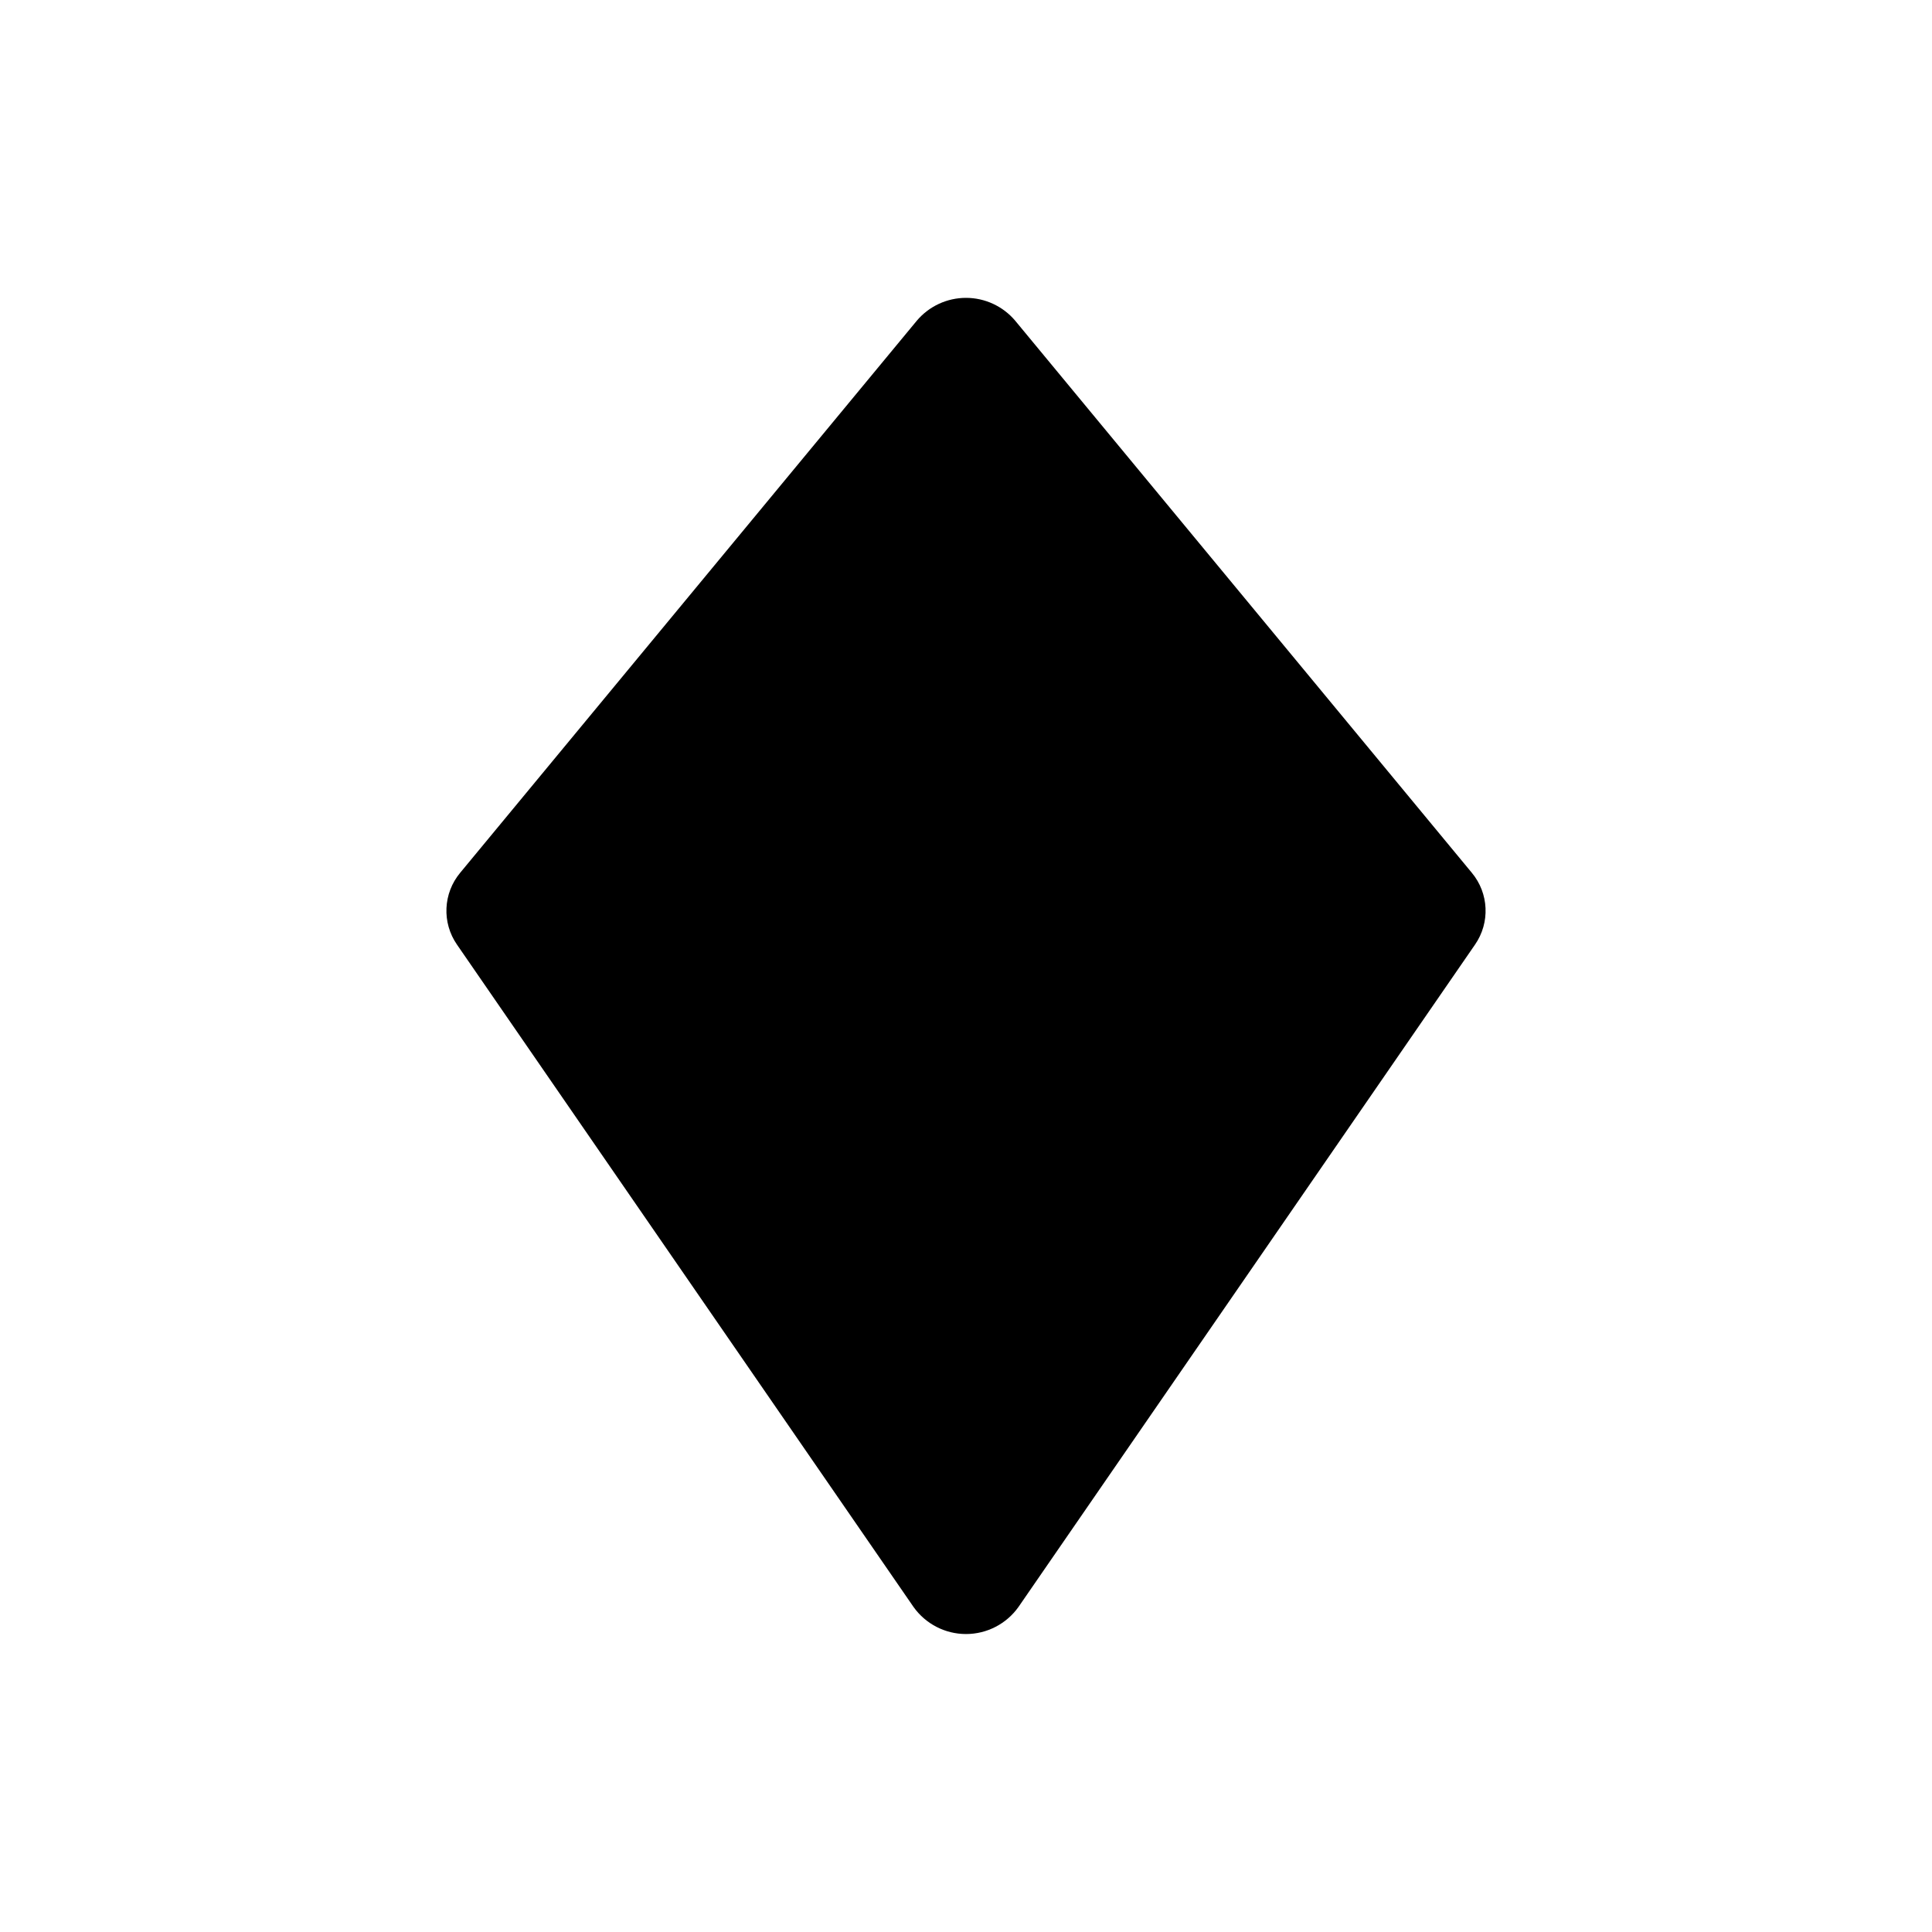
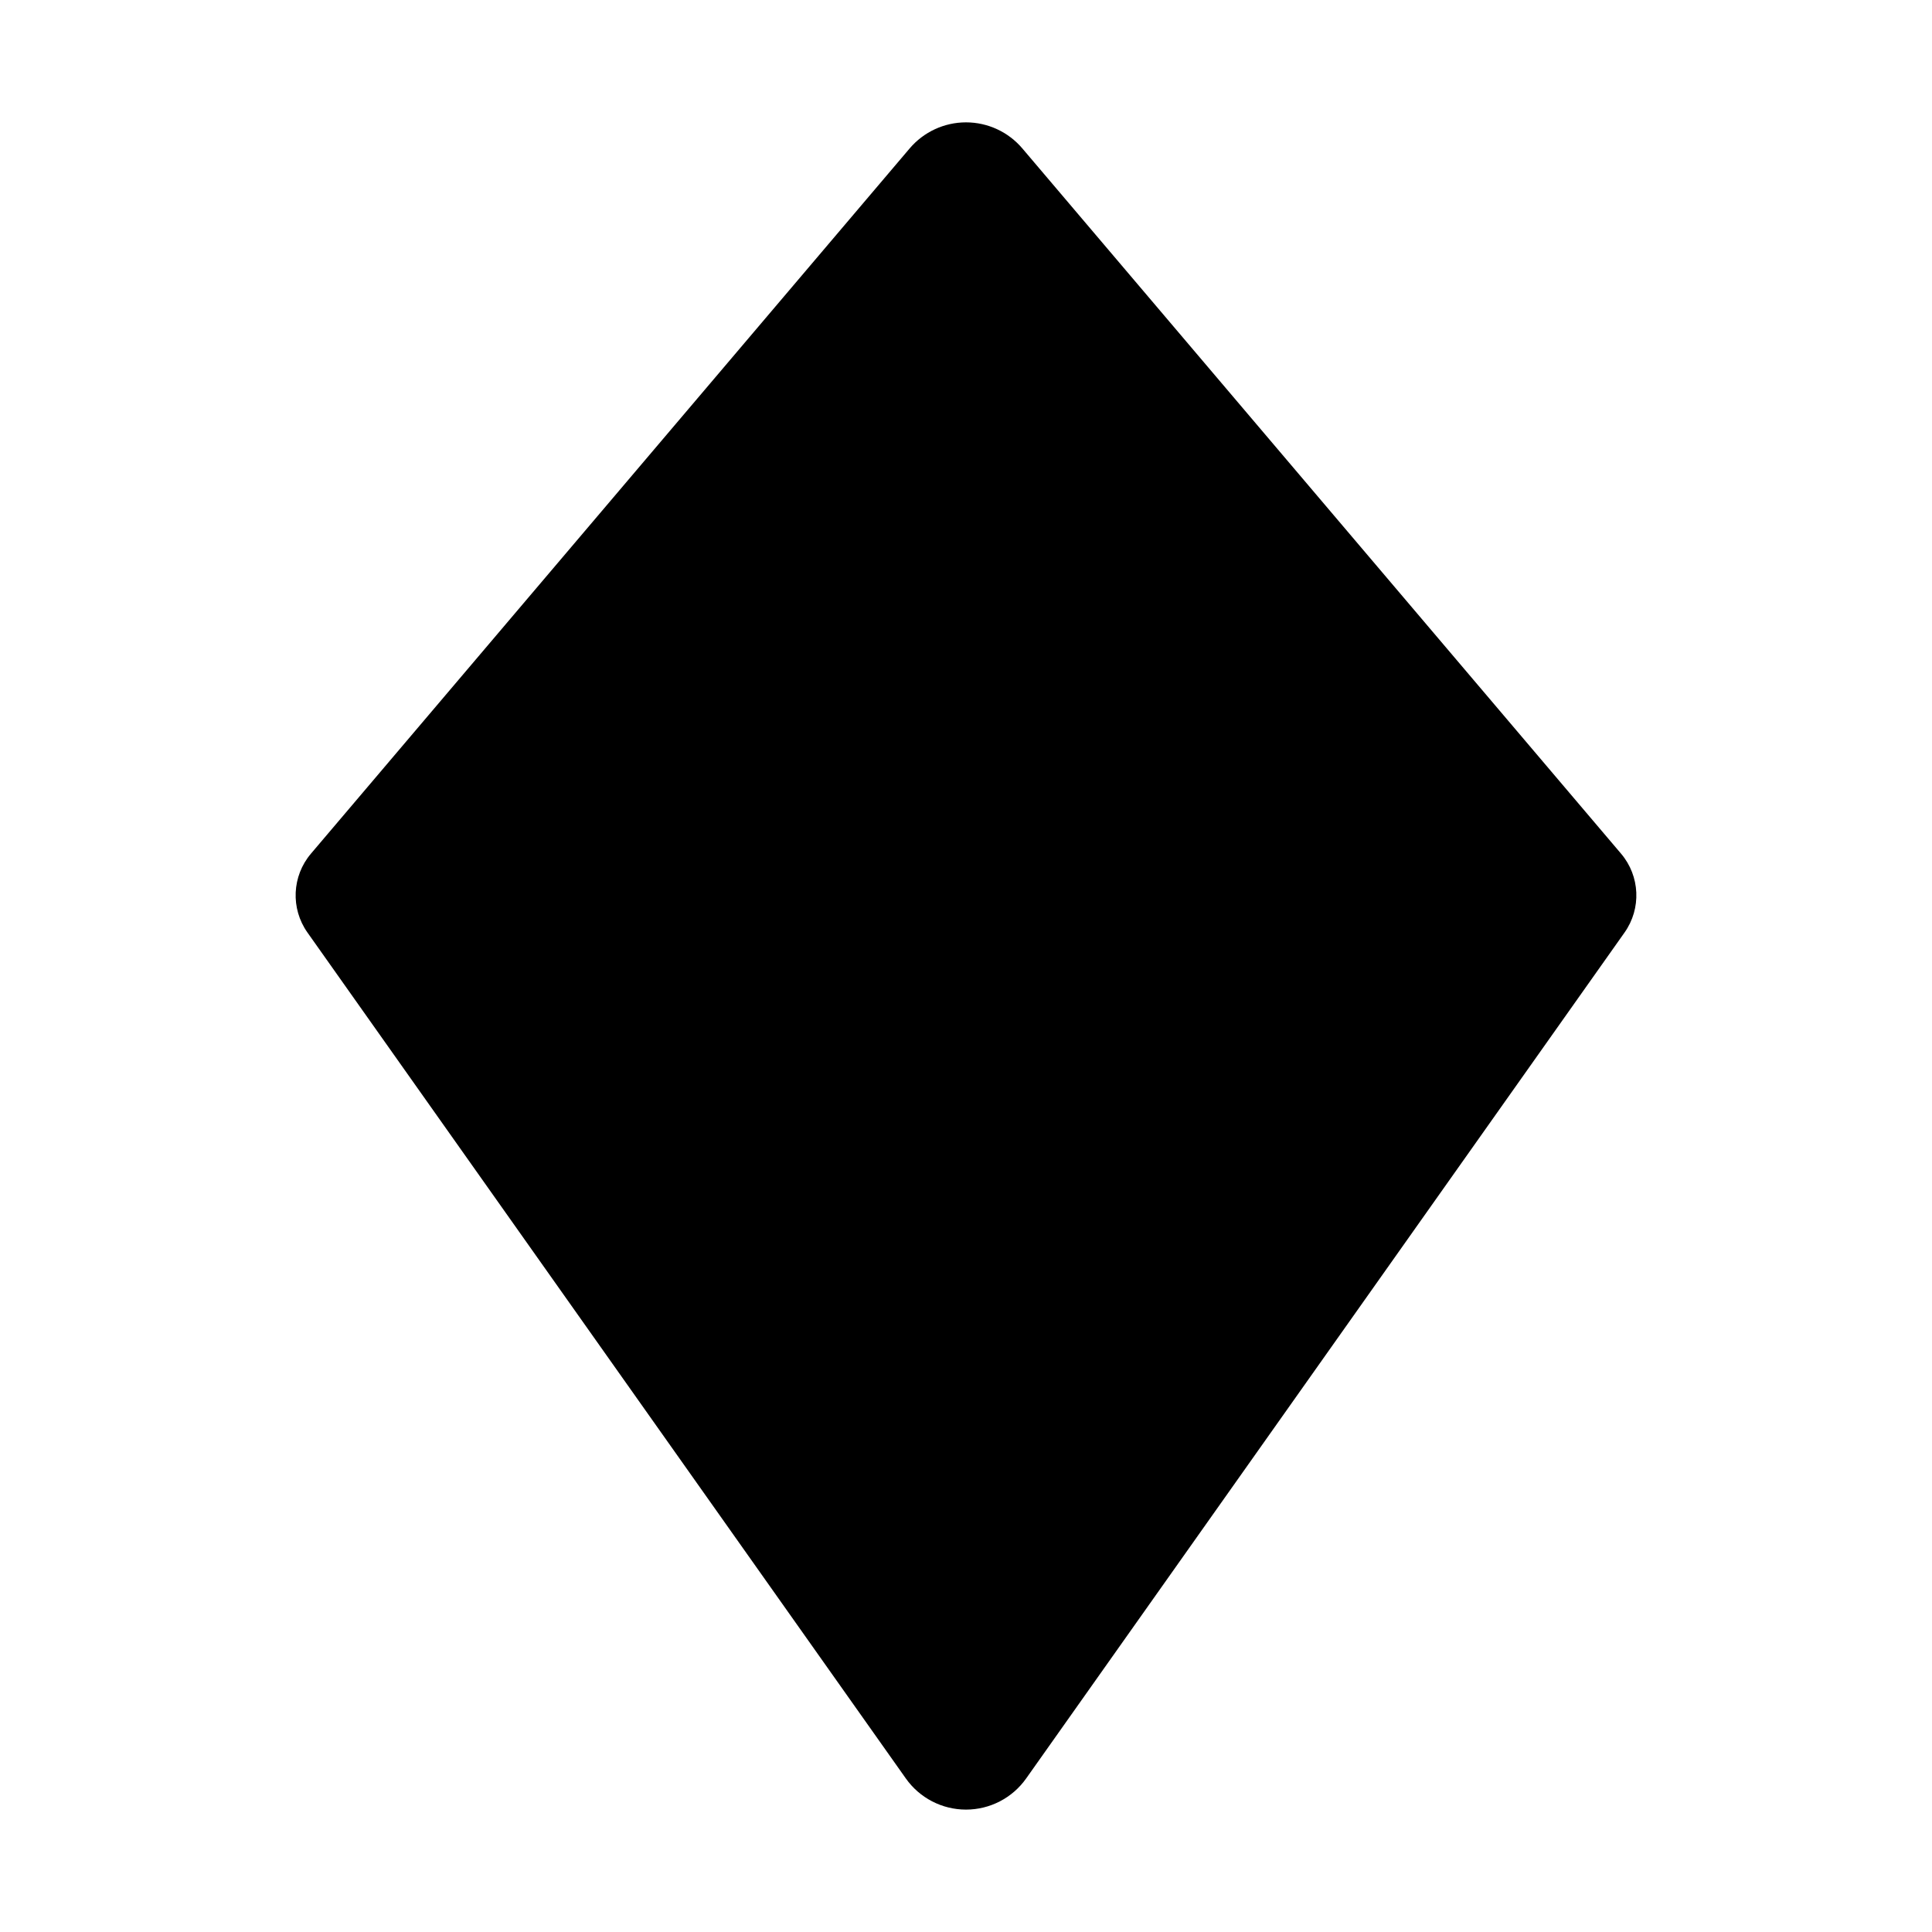
<svg xmlns="http://www.w3.org/2000/svg" width="15" height="15" viewBox="0 0 15 15" id="diamond">
-   <path d="M7.118,2.49,3.573,6.776a.461.461,0,0,0-.025.558l3.545,5.143a.5.5,0,0,0,.814,0l3.545-5.143a.461.461,0,0,0-.025-.558L7.882,2.49A.5.5,0,0,0,7.118,2.49Z" />
+   <path d="M7.062,1.153,2.414,6.628a.5.5,0,0,0-.027.612l4.646,6.568a.572.572,0,0,0,.934,0L12.613,7.24a.5.5,0,0,0-.027-.612L7.938,1.153A.574.574,0,0,0,7.062,1.153Z" />
</svg>
